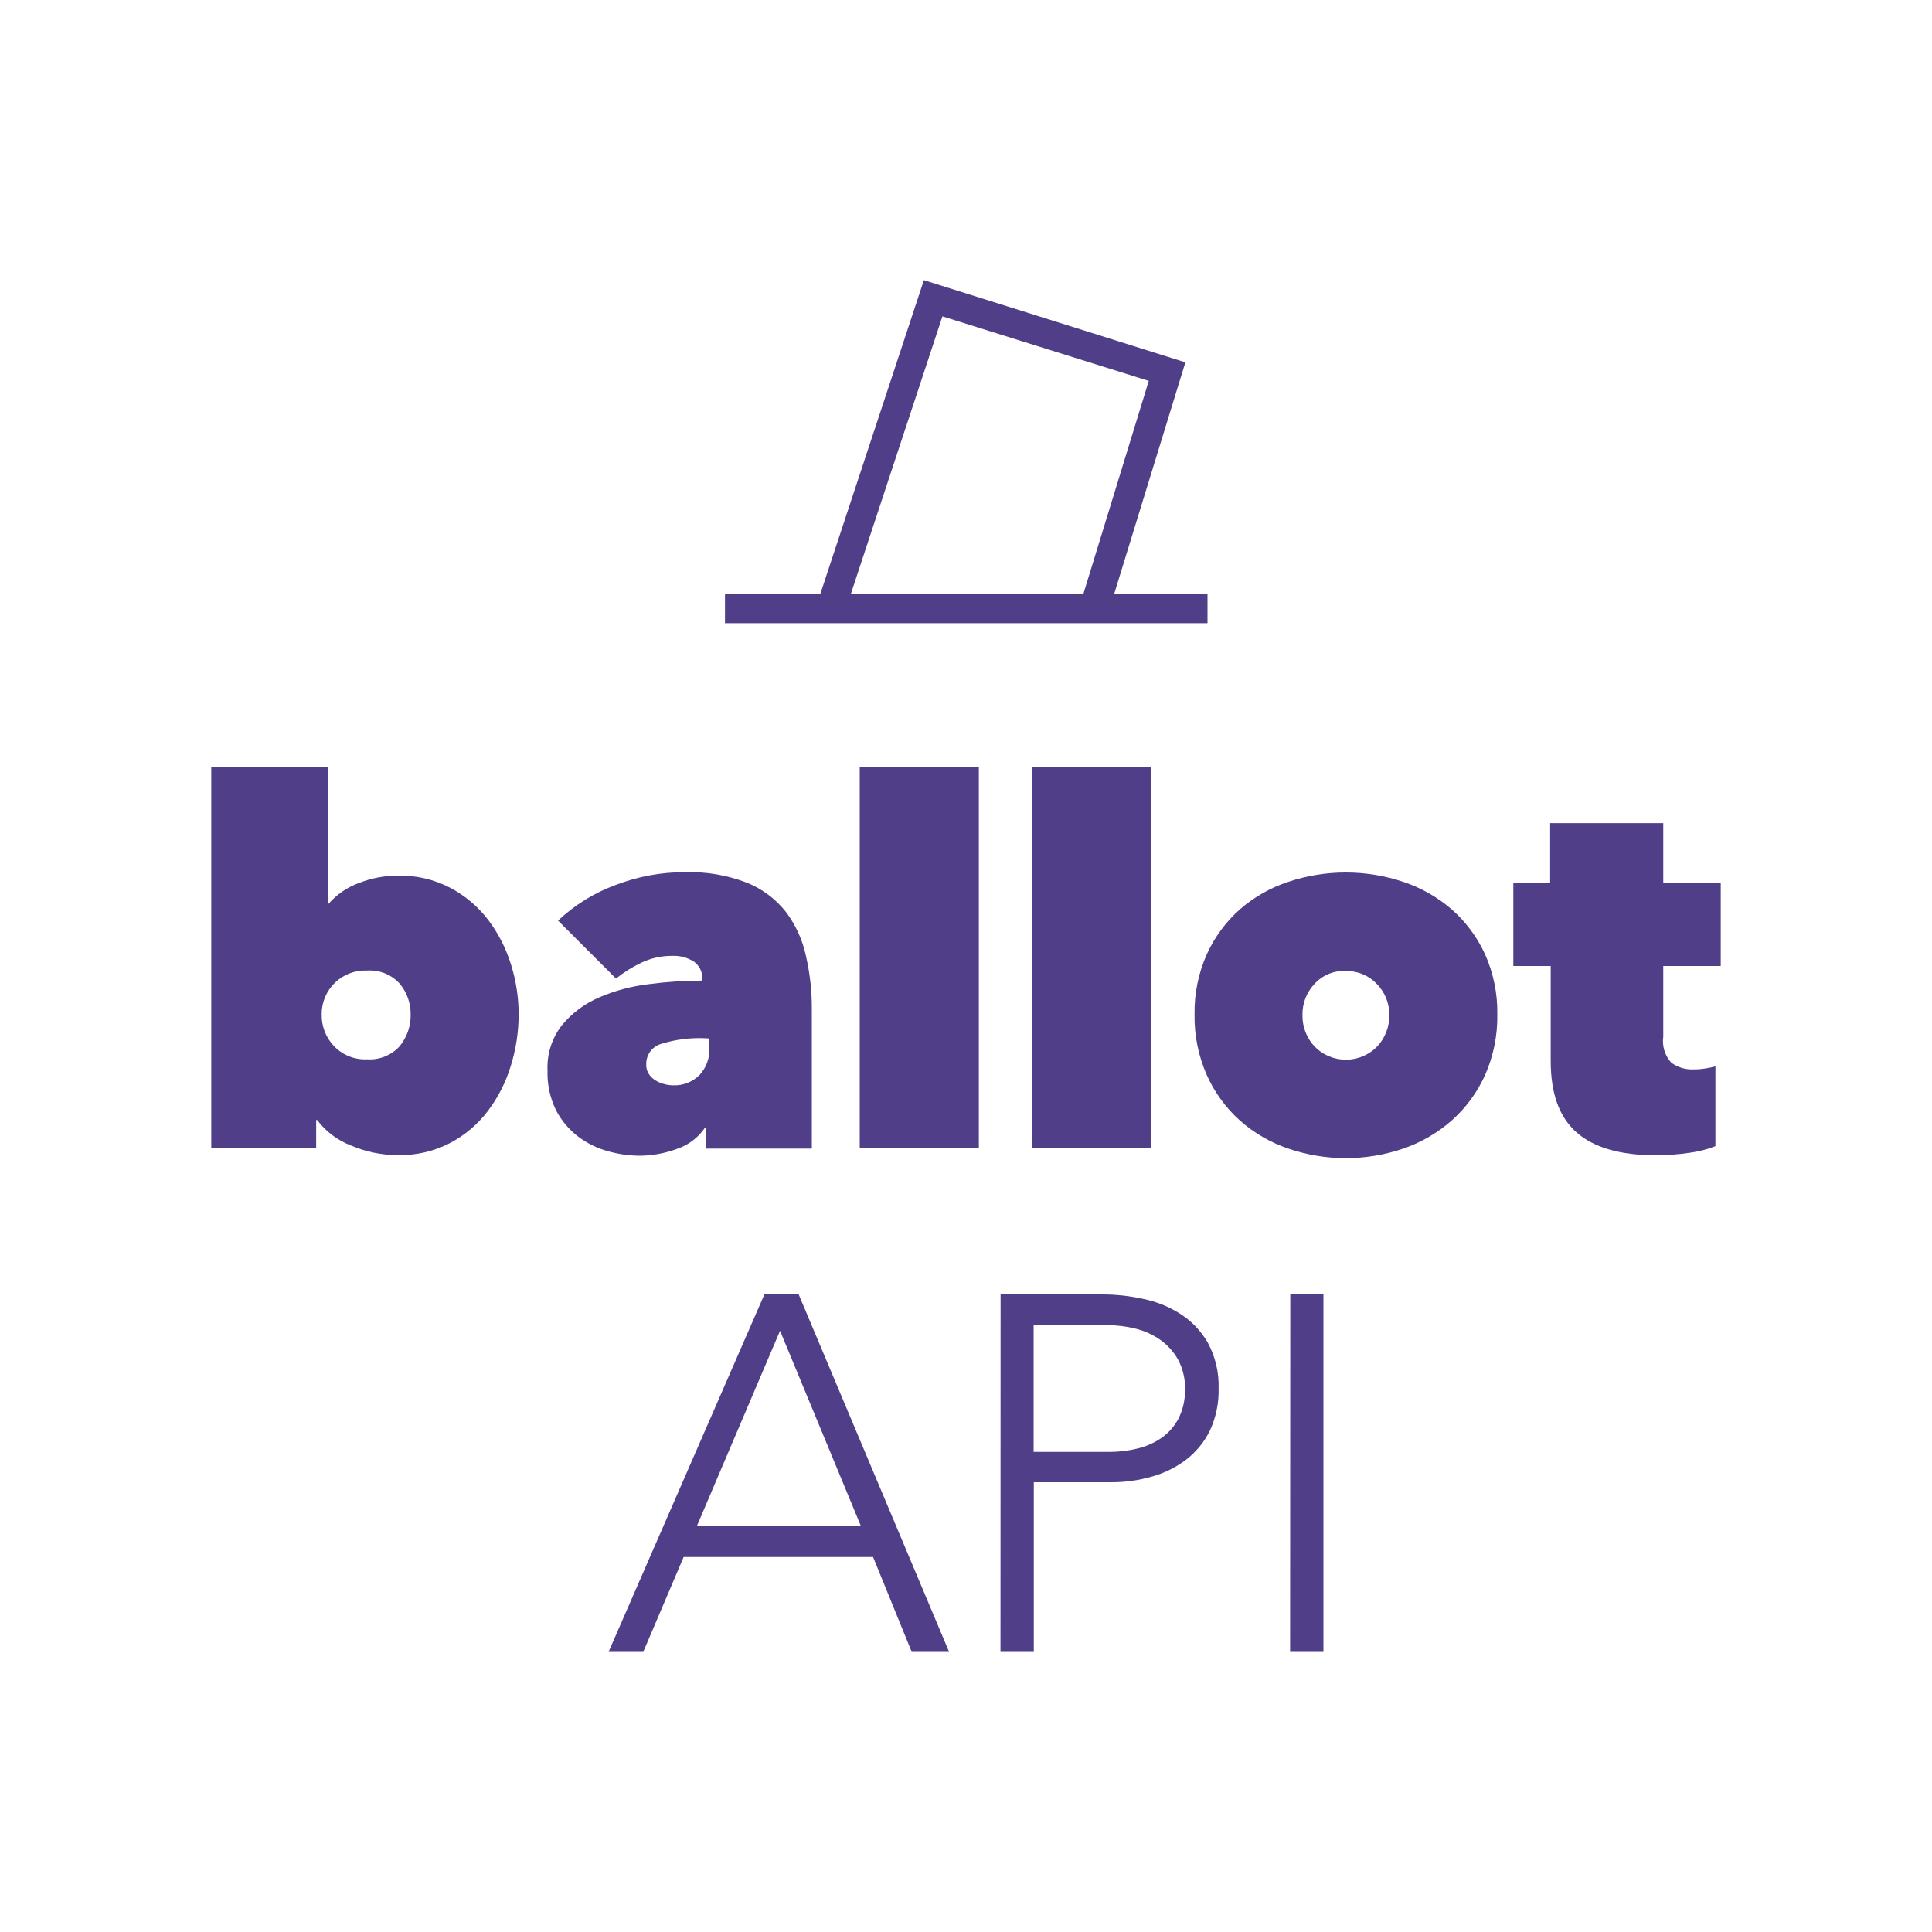
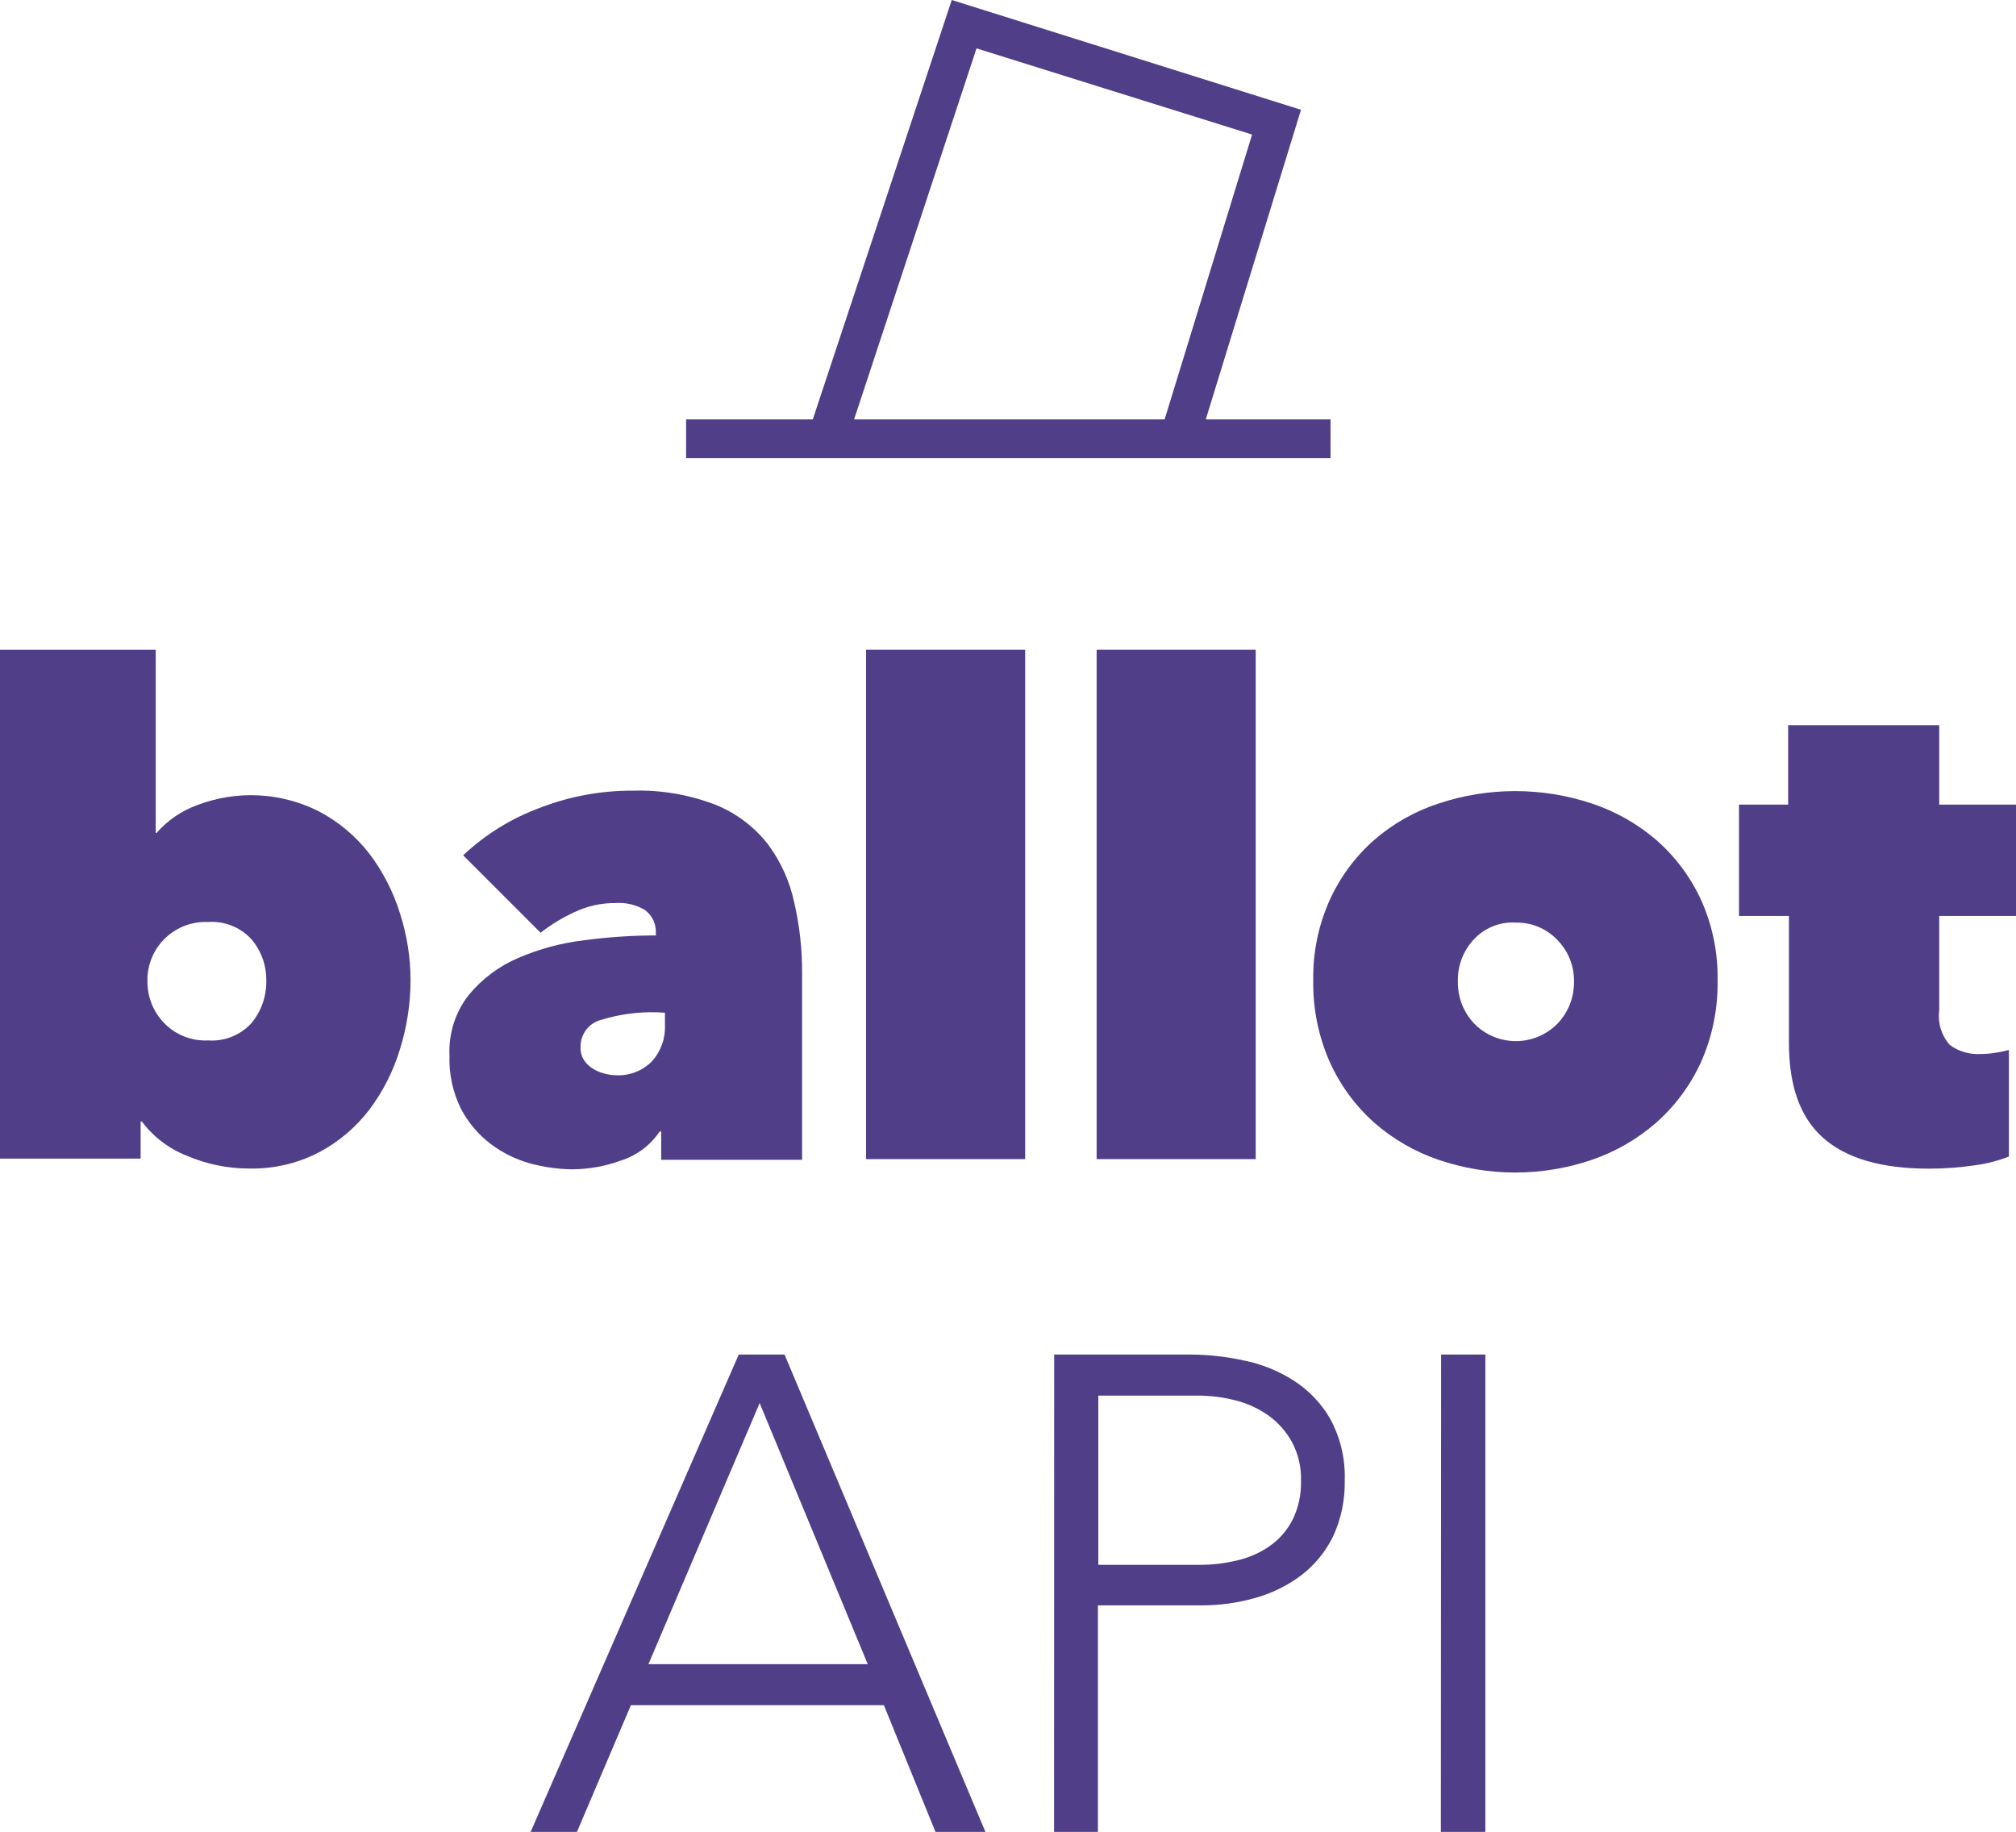
- <svg xmlns="http://www.w3.org/2000/svg" id="Layer_1" data-name="Layer 1" viewBox="0 0 200 200">
+ <svg xmlns="http://www.w3.org/2000/svg" id="Layer_1" data-name="Layer 1" viewBox="0 0 156.26 142">
  <defs>
    <style>.cls-1{fill:#503e89;}</style>
  </defs>
-   <path class="cls-1" d="M53.69,105a17.9,17.9,0,0,1-.81,5.33A15,15,0,0,1,50.51,115a11.84,11.84,0,0,1-3.91,3.32,11.29,11.29,0,0,1-5.42,1.26,12.43,12.43,0,0,1-4.85-1,7.92,7.92,0,0,1-3.5-2.64h-.1v2.87H21.87V79.36H33.94V93.57H34a7.73,7.73,0,0,1,3.18-2.17,11.13,11.13,0,0,1,4-.76A11.27,11.27,0,0,1,46.6,91.9a12,12,0,0,1,3.91,3.29,14.87,14.87,0,0,1,2.37,4.6A17.14,17.14,0,0,1,53.69,105Zm-11.18,0a4.83,4.83,0,0,0-1.15-3.19A4.16,4.16,0,0,0,38,100.47a4.5,4.5,0,0,0-4.7,4.54,4.62,4.62,0,0,0,1.28,3.29A4.45,4.45,0,0,0,38,109.66a4.18,4.18,0,0,0,3.35-1.33A5,5,0,0,0,42.51,105Z" />
-   <path class="cls-1" d="M72.7,101.41a2.1,2.1,0,0,0-.86-1.86,3.88,3.88,0,0,0-2.27-.6,7.26,7.26,0,0,0-3.16.7,13,13,0,0,0-2.64,1.65l-6-6a17.4,17.4,0,0,1,6-3.7,19.67,19.67,0,0,1,7.1-1.31,16.4,16.4,0,0,1,6.48,1.1,9.85,9.85,0,0,1,4,3A11.61,11.61,0,0,1,83.44,99a23.78,23.78,0,0,1,.6,5.43v14.47H73.12v-2.19H73a5.72,5.72,0,0,1-3,2.25,11.38,11.38,0,0,1-3.76.68,12.55,12.55,0,0,1-3.32-.47,9.15,9.15,0,0,1-3.08-1.52,8.13,8.13,0,0,1-2.28-2.72,8.72,8.72,0,0,1-.88-4.12,7.06,7.06,0,0,1,1.49-4.68A10.16,10.16,0,0,1,62,103.26a18.27,18.27,0,0,1,5.15-1.38,42.55,42.55,0,0,1,5.56-.37Zm.11,6.06a13.24,13.24,0,0,0-4.29.57,2.14,2.14,0,0,0-1.62,2.14,1.66,1.66,0,0,0,.27,1,2.08,2.08,0,0,0,.67.65,3,3,0,0,0,.92.39,3.44,3.44,0,0,0,.91.13,3.65,3.65,0,0,0,2.77-1.09,3.92,3.92,0,0,0,1-2.82v-.94Z" />
-   <path class="cls-1" d="M89,79.36h12.33v39.49H89Z" />
-   <path class="cls-1" d="M106.87,79.36H119.2v39.49H106.87Z" />
-   <path class="cls-1" d="M155,105a14.92,14.92,0,0,1-1.28,6.32,14,14,0,0,1-3.45,4.68,15,15,0,0,1-5,2.9,18.4,18.4,0,0,1-11.91,0,14.68,14.68,0,0,1-5-2.9,14,14,0,0,1-3.42-4.68,14.92,14.92,0,0,1-1.28-6.32,14.62,14.62,0,0,1,1.28-6.24,13.86,13.86,0,0,1,3.42-4.63,14.55,14.55,0,0,1,5-2.84,18.76,18.76,0,0,1,11.91,0,14.87,14.87,0,0,1,5,2.84,13.94,13.94,0,0,1,3.45,4.63A14.62,14.62,0,0,1,155,105Zm-15.73-4.49a4.11,4.11,0,0,0-3.21,1.36,4.57,4.57,0,0,0-1.23,3.18,4.65,4.65,0,0,0,1.26,3.29,4.53,4.53,0,0,0,6.47,0,4.65,4.65,0,0,0,1.26-3.29,4.48,4.48,0,0,0-1.28-3.18A4.3,4.3,0,0,0,139.26,100.52Z" />
-   <path class="cls-1" d="M171.39,119.59c-3.69,0-6.42-.8-8.2-2.38s-2.66-4-2.66-7.39V100h-3.87V91.37h3.81V85.21h11.71v6.16h5.95V100h-5.95v7.32A3.34,3.34,0,0,0,173,110a3.63,3.63,0,0,0,2.38.7,7.28,7.28,0,0,0,1.2-.1,9,9,0,0,0,1-.21v8.26a11.54,11.54,0,0,1-2.64.68A24,24,0,0,1,171.39,119.59Z" />
-   <path class="cls-1" d="M125,61.51h-9.67l7.38-24L95.64,29,84.91,61.51H75.05v3H125ZM97.56,32.75l21.36,6.68-6.78,22.08H88.07Z" />
-   <path class="cls-1" d="M79.13,134h3.55l15.57,37H94.38l-4-9.82H70.77L66.59,171H63Zm1.62,3.76L72.13,158h17Z" />
-   <path class="cls-1" d="M103.58,134h10.66a19.47,19.47,0,0,1,4.05.45,11.37,11.37,0,0,1,3.86,1.54,8.64,8.64,0,0,1,2.88,3,9.39,9.39,0,0,1,1.12,4.78,9.75,9.75,0,0,1-.91,4.34,8.53,8.53,0,0,1-2.46,3,10.62,10.62,0,0,1-3.55,1.75,15,15,0,0,1-4.21.58h-8V171h-3.45ZM107,150.3h7.83a12.07,12.07,0,0,0,2.88-.34,7.3,7.3,0,0,0,2.51-1.1,5.58,5.58,0,0,0,1.77-2,6.41,6.41,0,0,0,.68-3.08,6.11,6.11,0,0,0-.7-3,6.27,6.27,0,0,0-1.83-2.06,7.58,7.58,0,0,0-2.59-1.18,12.16,12.16,0,0,0-2.92-.36H107Z" />
-   <path class="cls-1" d="M133.57,134H137v37h-3.45Z" />
+   <path class="cls-1" d="M31.82,76A17.85,17.85,0,0,1,31,81.33,15,15,0,0,1,28.64,86a11.91,11.91,0,0,1-3.91,3.32,11.23,11.23,0,0,1-5.42,1.26,12.24,12.24,0,0,1-4.85-1A8,8,0,0,1,11,86.94h-.1v2.87H0V50.36H12.07V64.57h.06a7.67,7.67,0,0,1,3.18-2.17,11.67,11.67,0,0,1,9.42.5,12,12,0,0,1,3.91,3.29A15,15,0,0,1,31,70.79,17,17,0,0,1,31.82,76ZM20.64,76a4.83,4.83,0,0,0-1.15-3.19,4.14,4.14,0,0,0-3.36-1.34,4.5,4.5,0,0,0-4.7,4.3V76a4.58,4.58,0,0,0,1.28,3.29,4.44,4.44,0,0,0,3.42,1.36,4.16,4.16,0,0,0,3.35-1.33A5,5,0,0,0,20.64,76Z" />
+   <path class="cls-1" d="M50.83,72.41A2.09,2.09,0,0,0,50,70.55,3.88,3.88,0,0,0,47.7,70a7.21,7.21,0,0,0-3.16.7A13.13,13.13,0,0,0,41.9,72.3l-6-6a17.43,17.43,0,0,1,6-3.7A19.59,19.59,0,0,1,49,61.29a16.48,16.48,0,0,1,6.48,1.1,9.81,9.81,0,0,1,4,3A11.57,11.57,0,0,1,61.57,70a23.6,23.6,0,0,1,.6,5.43V89.9H51.25V87.71h-.12a5.71,5.71,0,0,1-3,2.25,11.25,11.25,0,0,1-3.76.68,12.86,12.86,0,0,1-3.32-.47A9.15,9.15,0,0,1,38,88.65a8.19,8.19,0,0,1-2.28-2.72,8.65,8.65,0,0,1-.88-4.12,7.06,7.06,0,0,1,1.49-4.68,10.14,10.14,0,0,1,3.83-2.87,18.44,18.44,0,0,1,5.15-1.38,43,43,0,0,1,5.56-.37Zm.11,6.06a13.27,13.27,0,0,0-4.29.57A2.13,2.13,0,0,0,45,81.18a1.7,1.7,0,0,0,.27,1,2.08,2.08,0,0,0,.67.65,3,3,0,0,0,.92.39,3.51,3.51,0,0,0,.91.13,3.64,3.64,0,0,0,2.77-1.09,3.94,3.94,0,0,0,1-2.82V78.5Z" />
+   <path class="cls-1" d="M67.13,50.36H79.46V89.85H67.13Z" />
+   <path class="cls-1" d="M85,50.36H97.33V89.85H85Z" />
+   <path class="cls-1" d="M133.13,76a15,15,0,0,1-1.28,6.32A14.1,14.1,0,0,1,128.4,87a14.93,14.93,0,0,1-5,2.9,18.41,18.41,0,0,1-11.91,0,14.77,14.77,0,0,1-5-2.9,14,14,0,0,1-3.42-4.68A15,15,0,0,1,101.79,76a14.57,14.57,0,0,1,1.28-6.24,13.82,13.82,0,0,1,3.42-4.63,14.45,14.45,0,0,1,5-2.84,18.81,18.81,0,0,1,11.91,0,14.88,14.88,0,0,1,5,2.84,13.91,13.91,0,0,1,3.45,4.63A14.57,14.57,0,0,1,133.13,76ZM117.4,71.51a4.09,4.09,0,0,0-3.21,1.36A4.57,4.57,0,0,0,113,76.05a4.62,4.62,0,0,0,1.26,3.29,4.52,4.52,0,0,0,6.41.06l.06-.06A4.62,4.62,0,0,0,122,76.05a4.49,4.49,0,0,0-1.28-3.18,4.31,4.31,0,0,0-3.28-1.35Z" />
+   <path class="cls-1" d="M149.52,90.59c-3.69,0-6.42-.8-8.2-2.38s-2.66-4-2.66-7.39V71h-3.87V62.37h3.81V56.21h11.71v6.16h5.95V71h-5.95v7.32a3.36,3.36,0,0,0,.82,2.68,3.63,3.63,0,0,0,2.38.7,6.94,6.94,0,0,0,1.2-.1,8.45,8.45,0,0,0,1-.21v8.26a11.52,11.52,0,0,1-2.64.68A24.83,24.83,0,0,1,149.52,90.59Z" />
+   <path class="cls-1" d="M103.13,32.51H93.46l7.38-24L73.77,0,63,32.51H53.18v3h49.95ZM75.69,3.75l21.36,6.68L90.27,32.51H66.2Z" />
+   <path class="cls-1" d="M57.26,105h3.55l15.57,37H72.51l-4-9.82H48.9L44.72,142H41.13Zm1.62,3.76L50.26,129h17Z" />
+   <path class="cls-1" d="M81.71,105H92.37a19.71,19.71,0,0,1,4,.45,11.25,11.25,0,0,1,3.86,1.54,8.62,8.62,0,0,1,2.88,3,9.39,9.39,0,0,1,1.12,4.78,9.84,9.84,0,0,1-.91,4.34,8.52,8.52,0,0,1-2.46,3,10.71,10.71,0,0,1-3.55,1.75,15,15,0,0,1-4.21.58h-8V142H81.7Zm3.42,16.3H93a12.13,12.13,0,0,0,2.88-.34,7.23,7.23,0,0,0,2.51-1.1,5.59,5.59,0,0,0,1.77-2,6.43,6.43,0,0,0,.68-3.08,6,6,0,0,0-.7-3,6.23,6.23,0,0,0-1.83-2.06,7.71,7.71,0,0,0-2.59-1.18,12,12,0,0,0-2.92-.36H85.13Z" />
+   <path class="cls-1" d="M111.7,105h3.43v37h-3.45Z" />
</svg>
